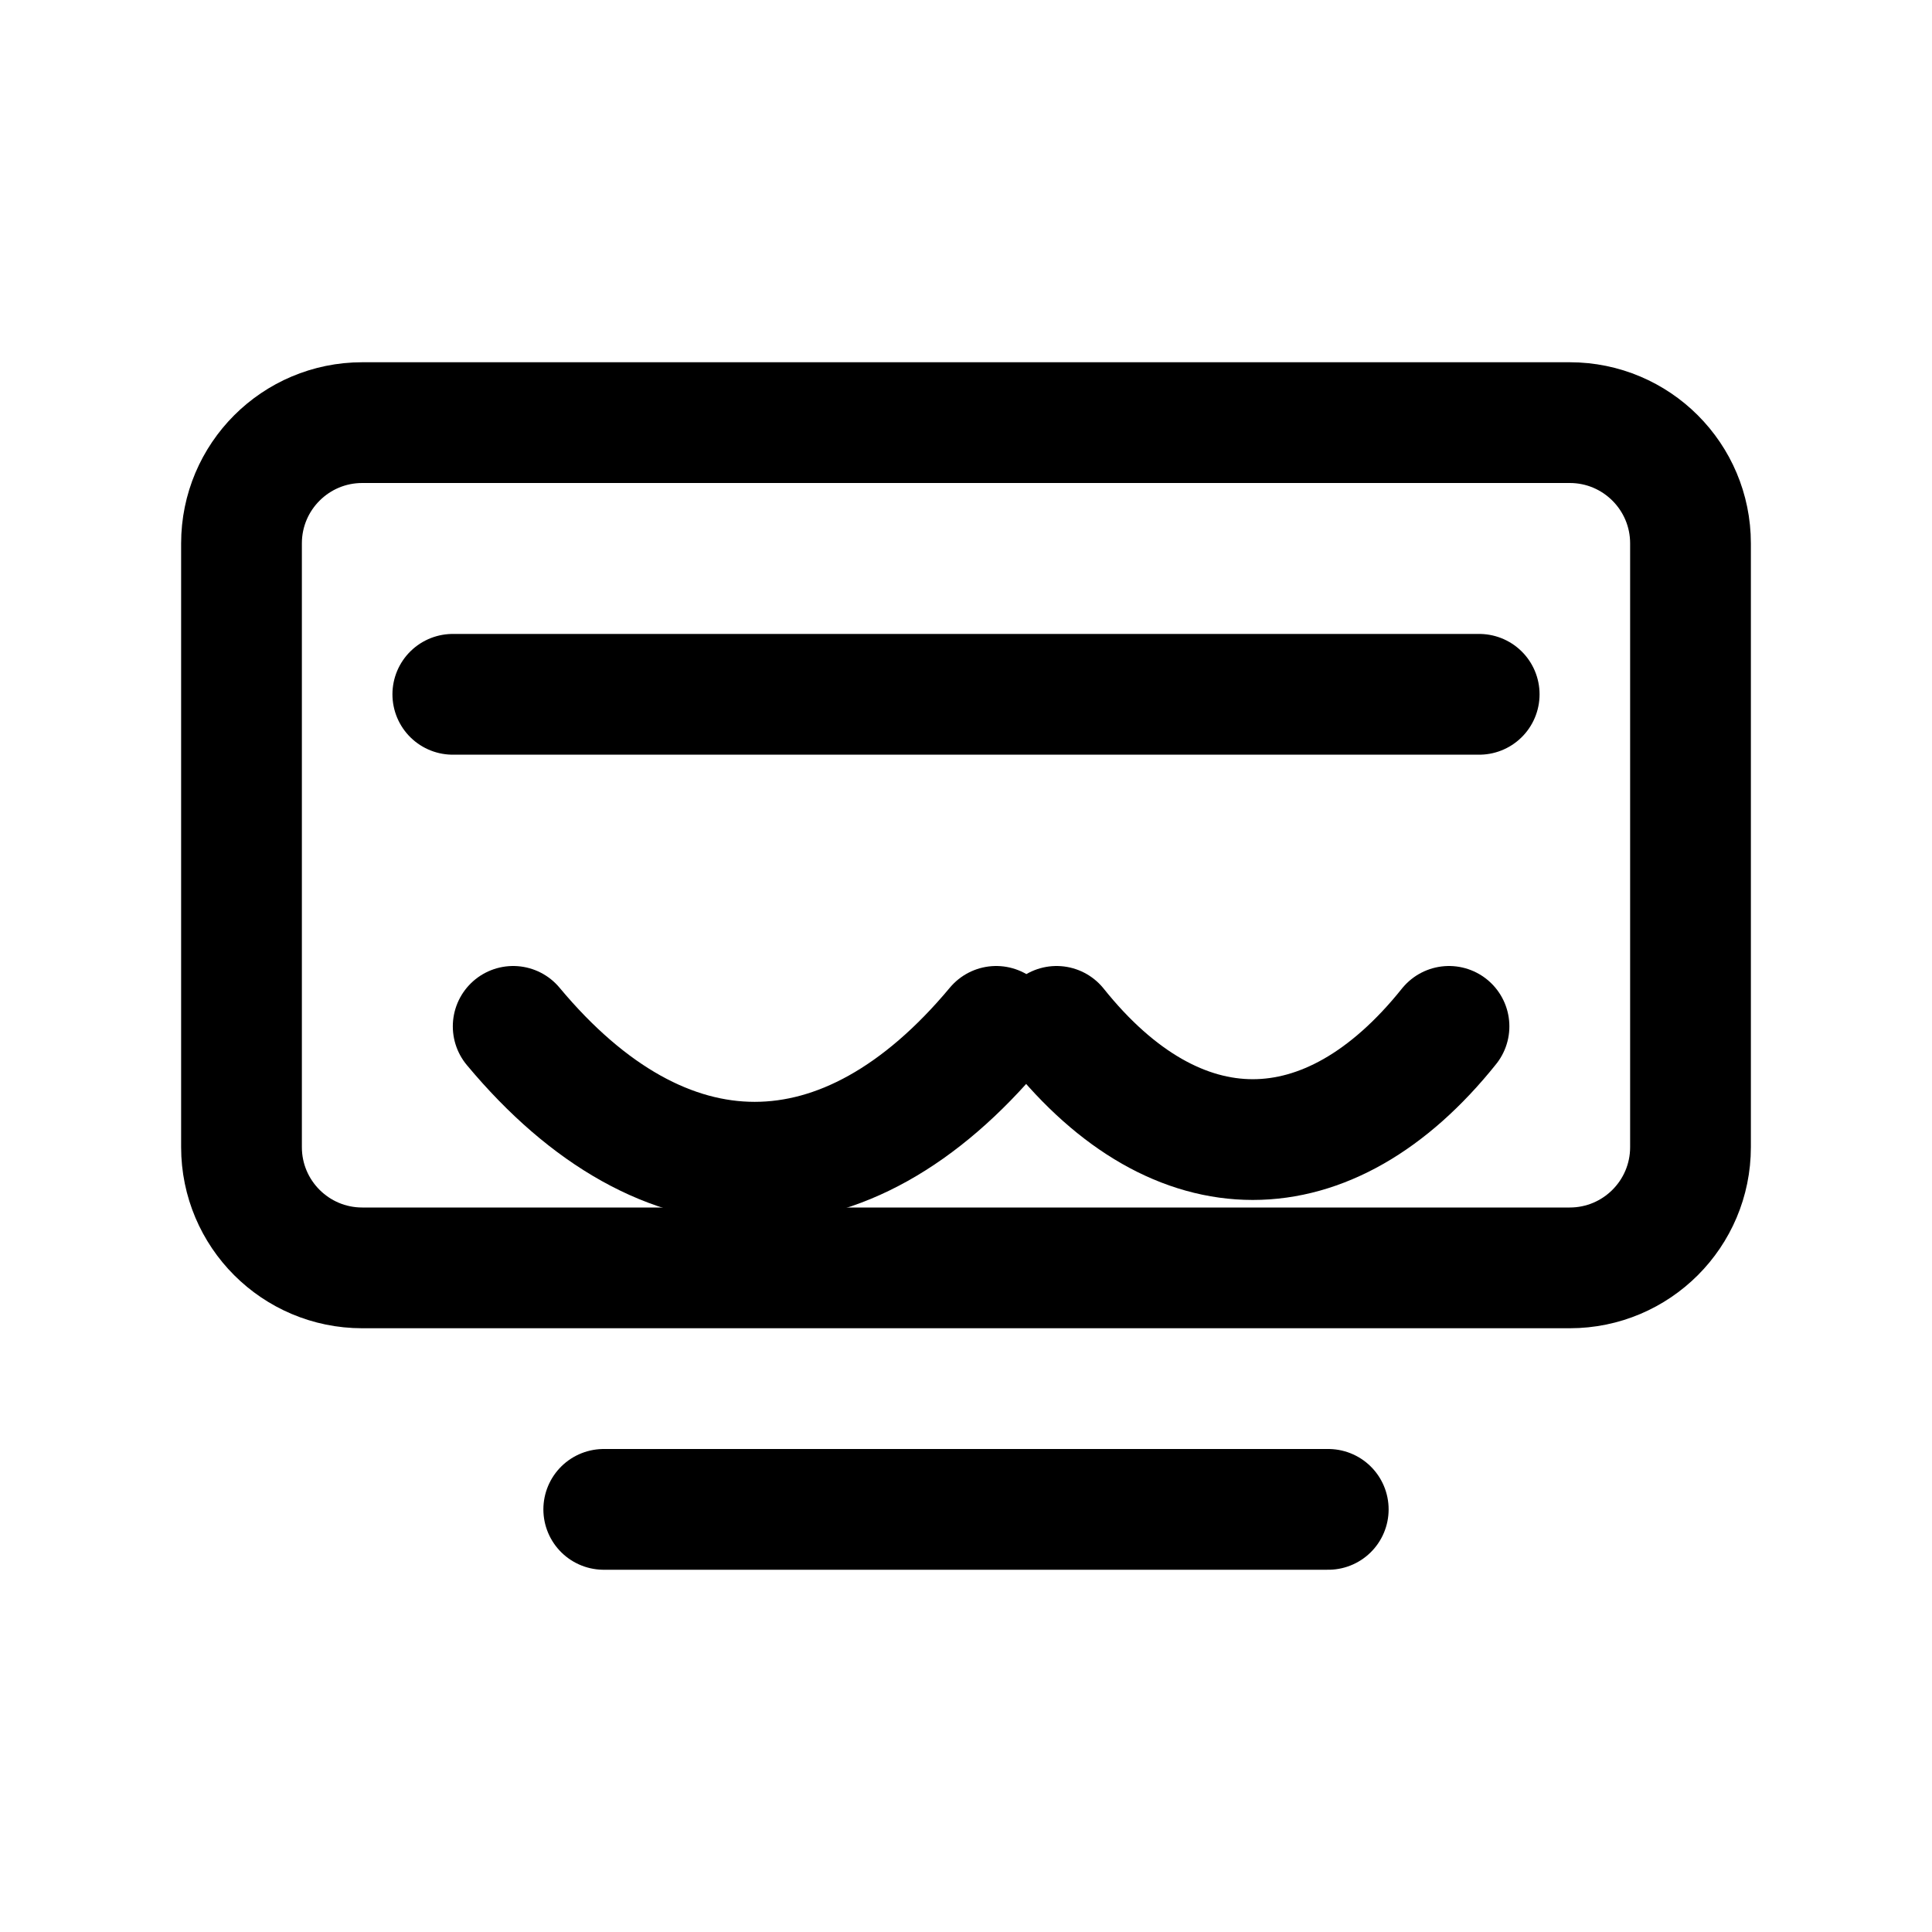
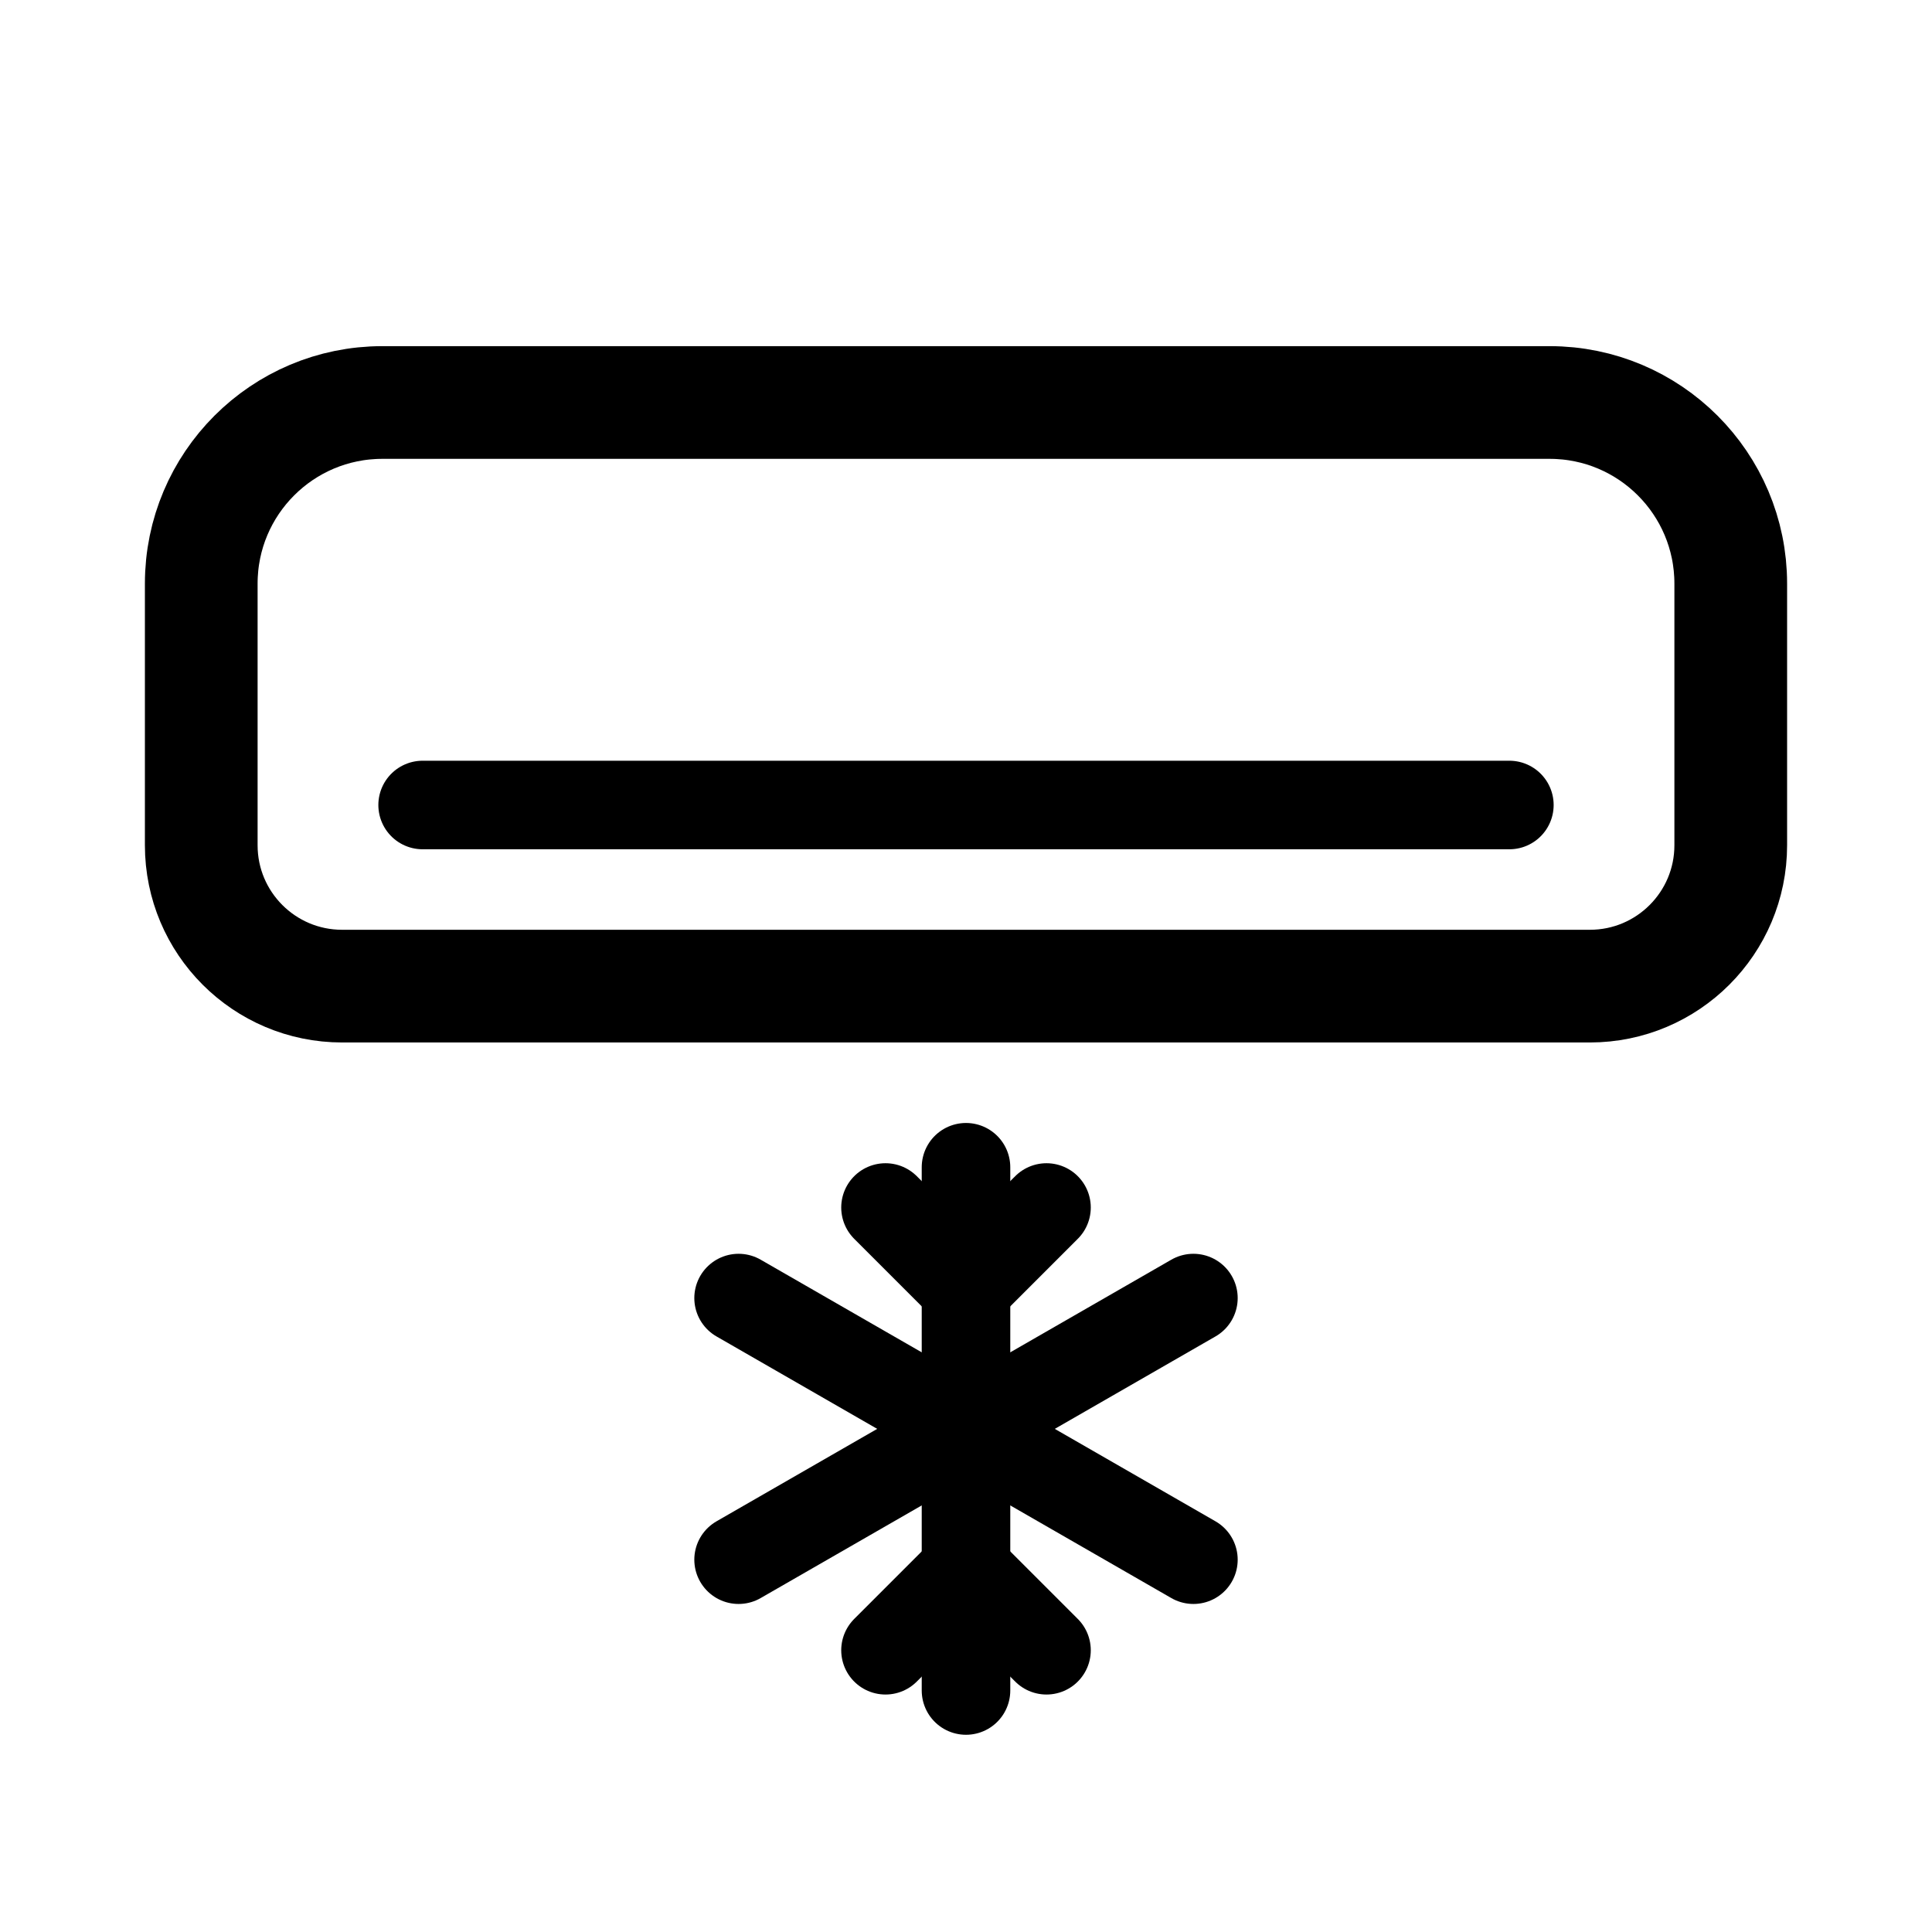
- <svg xmlns="http://www.w3.org/2000/svg" viewBox="0 0 64 64">
-   <g fill="none" stroke="#000" stroke-width="4" stroke-linecap="round" stroke-linejoin="round">
-     <rect x="8" y="14" width="48" height="28" rx="4" />
-     <path d="M15 23h34M17 34c5 6 11 6 16 0m2 0c4 5 9 5 13 0M20 50h24" />
+ <svg xmlns="http://www.w3.org/2000/svg" viewBox="0 0 960 960">
+   <path d="M190 200 H770 A90 90 0 0 1 860 290 V420 A70 70 0 0 1 790 490 H170 A70 70 0 0 1 100 420 V290 A90 90 0 0 1 190 200 Z" fill="none" stroke="#000" stroke-width="56" stroke-linejoin="round" />
+   <line x1="210" y1="400" x2="750" y2="400" stroke="#000" stroke-width="44" stroke-linecap="round" />
+   <g stroke="#000" stroke-width="44" stroke-linecap="round" fill="none">
+     <line x1="480" y1="580" x2="480" y2="840" />
+     <line x1="367" y1="645" x2="593" y2="775" />
+     <line x1="367" y1="775" x2="593" y2="645" />
+     <path d="M440 600 L480 640 L520 600" />
+     <path d="M440 820 L480 780 L520 820" />
  </g>
</svg>
